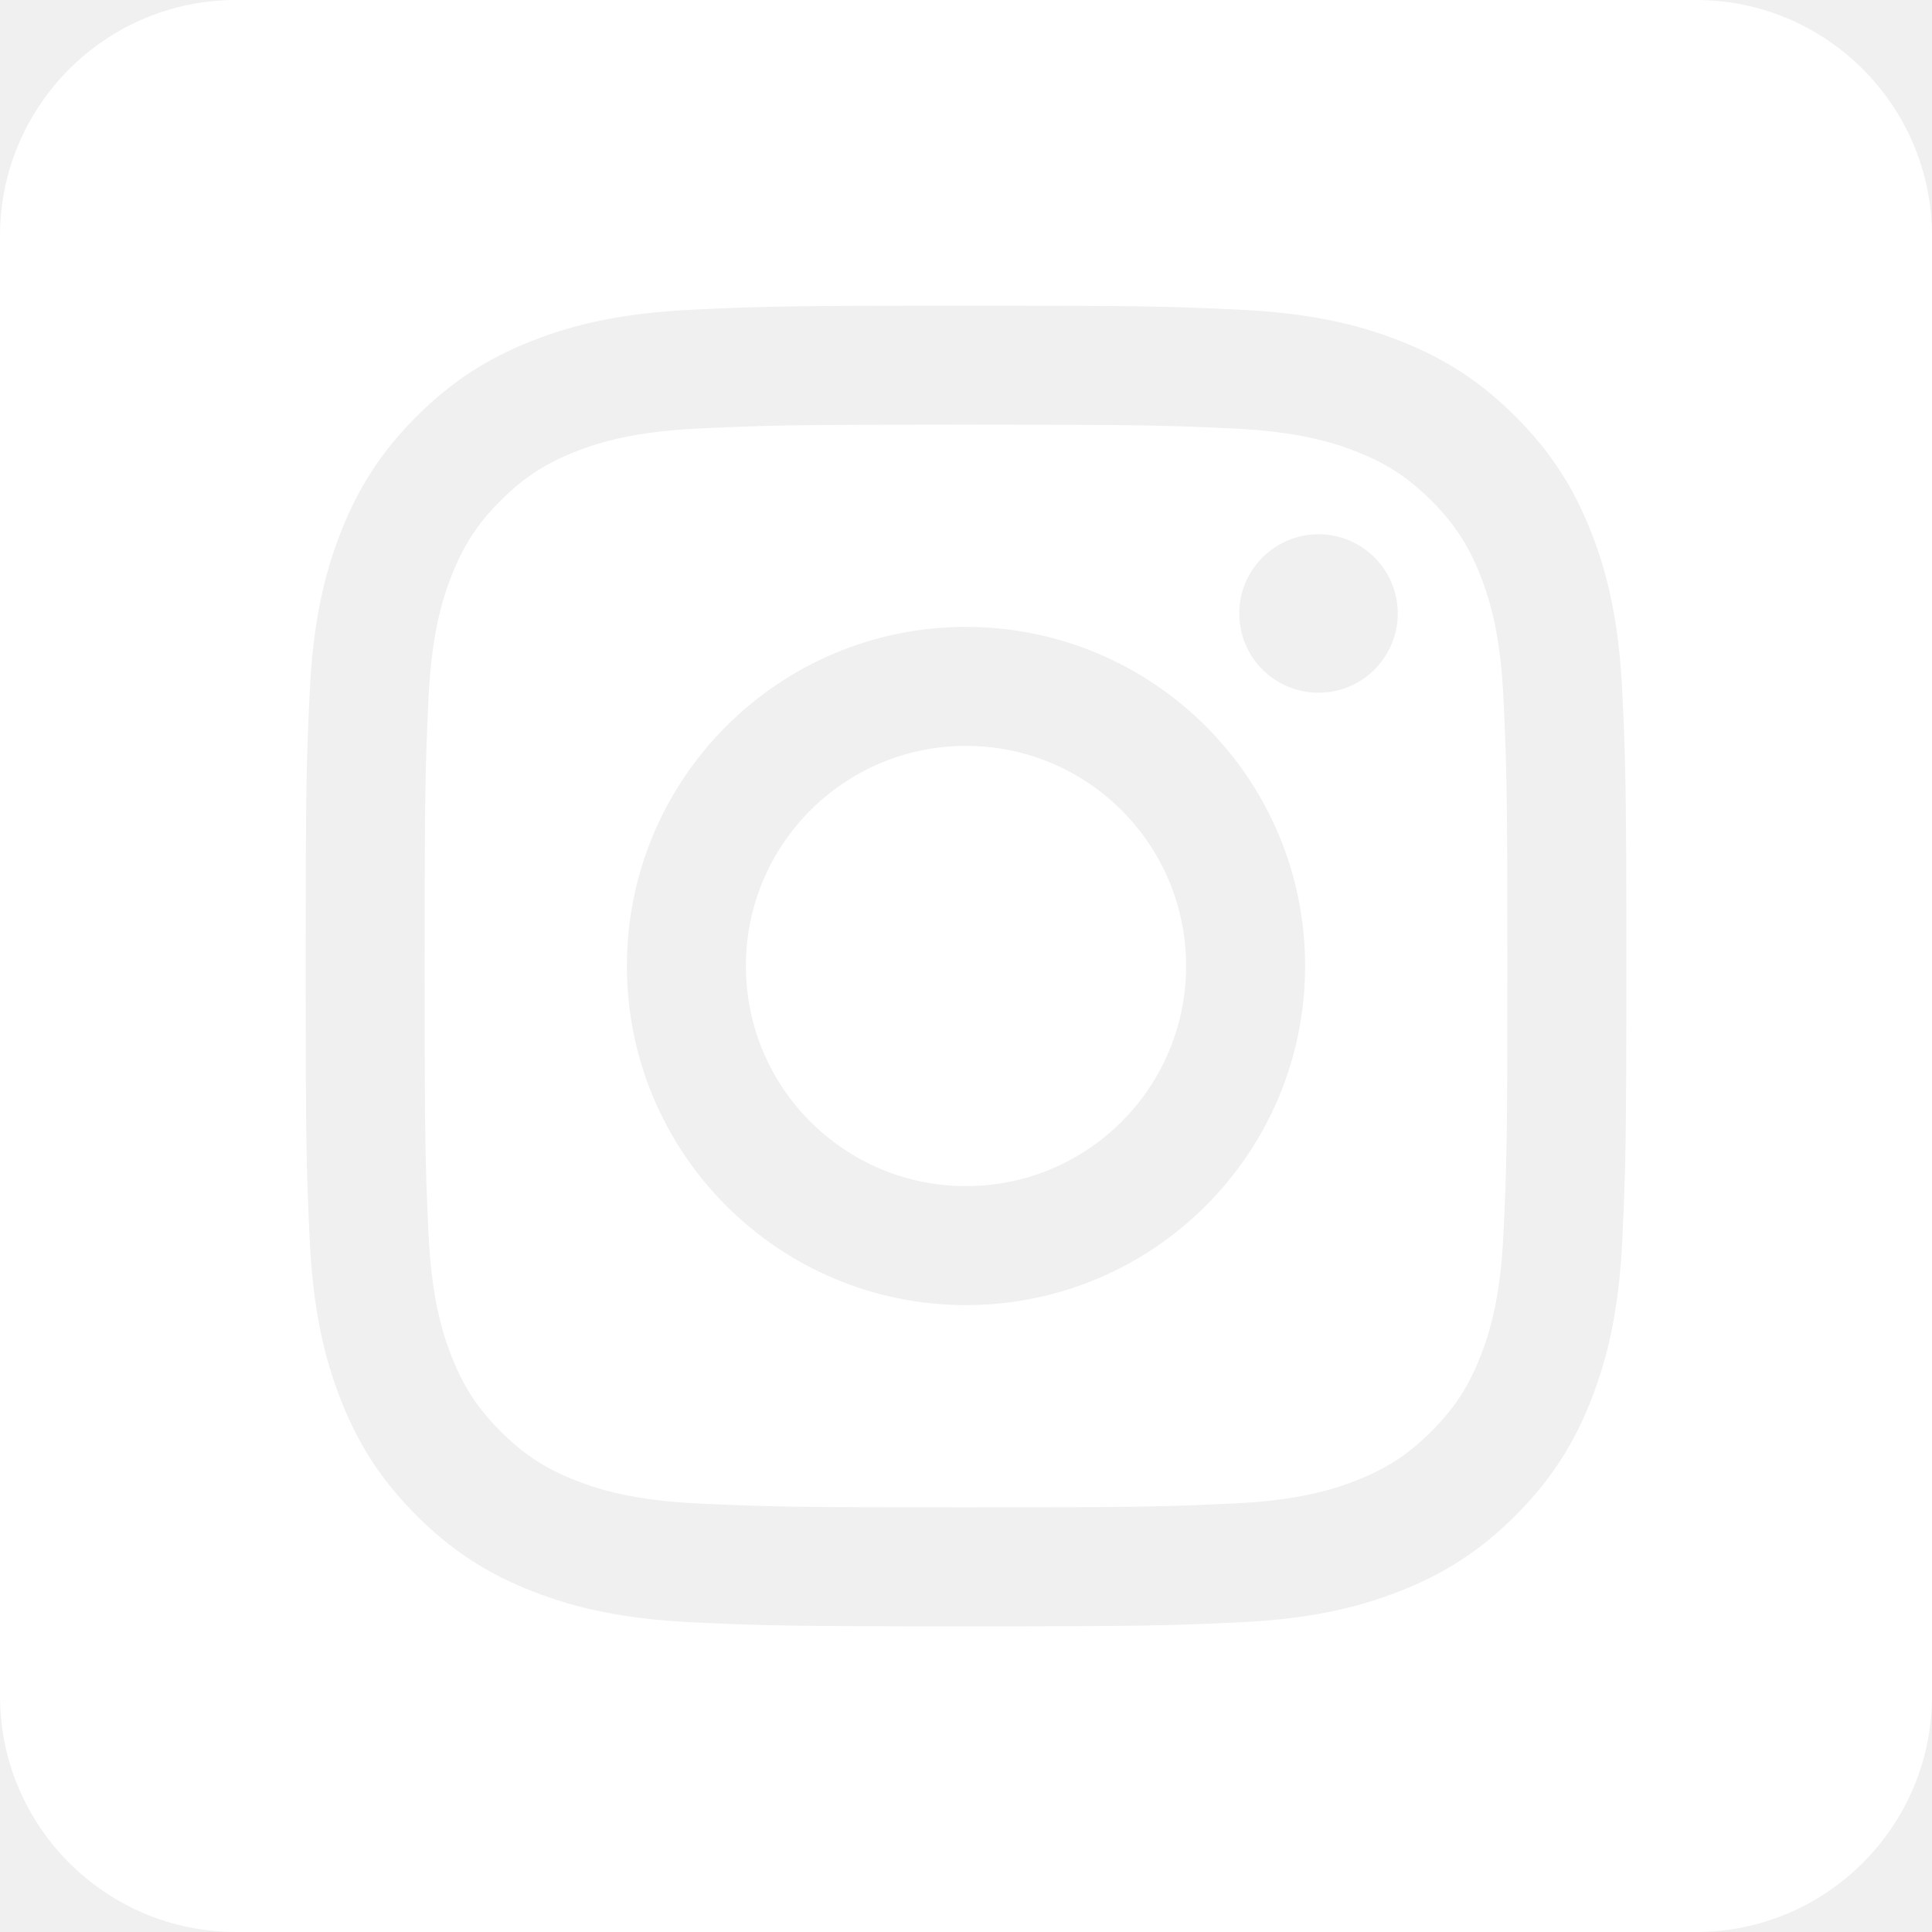
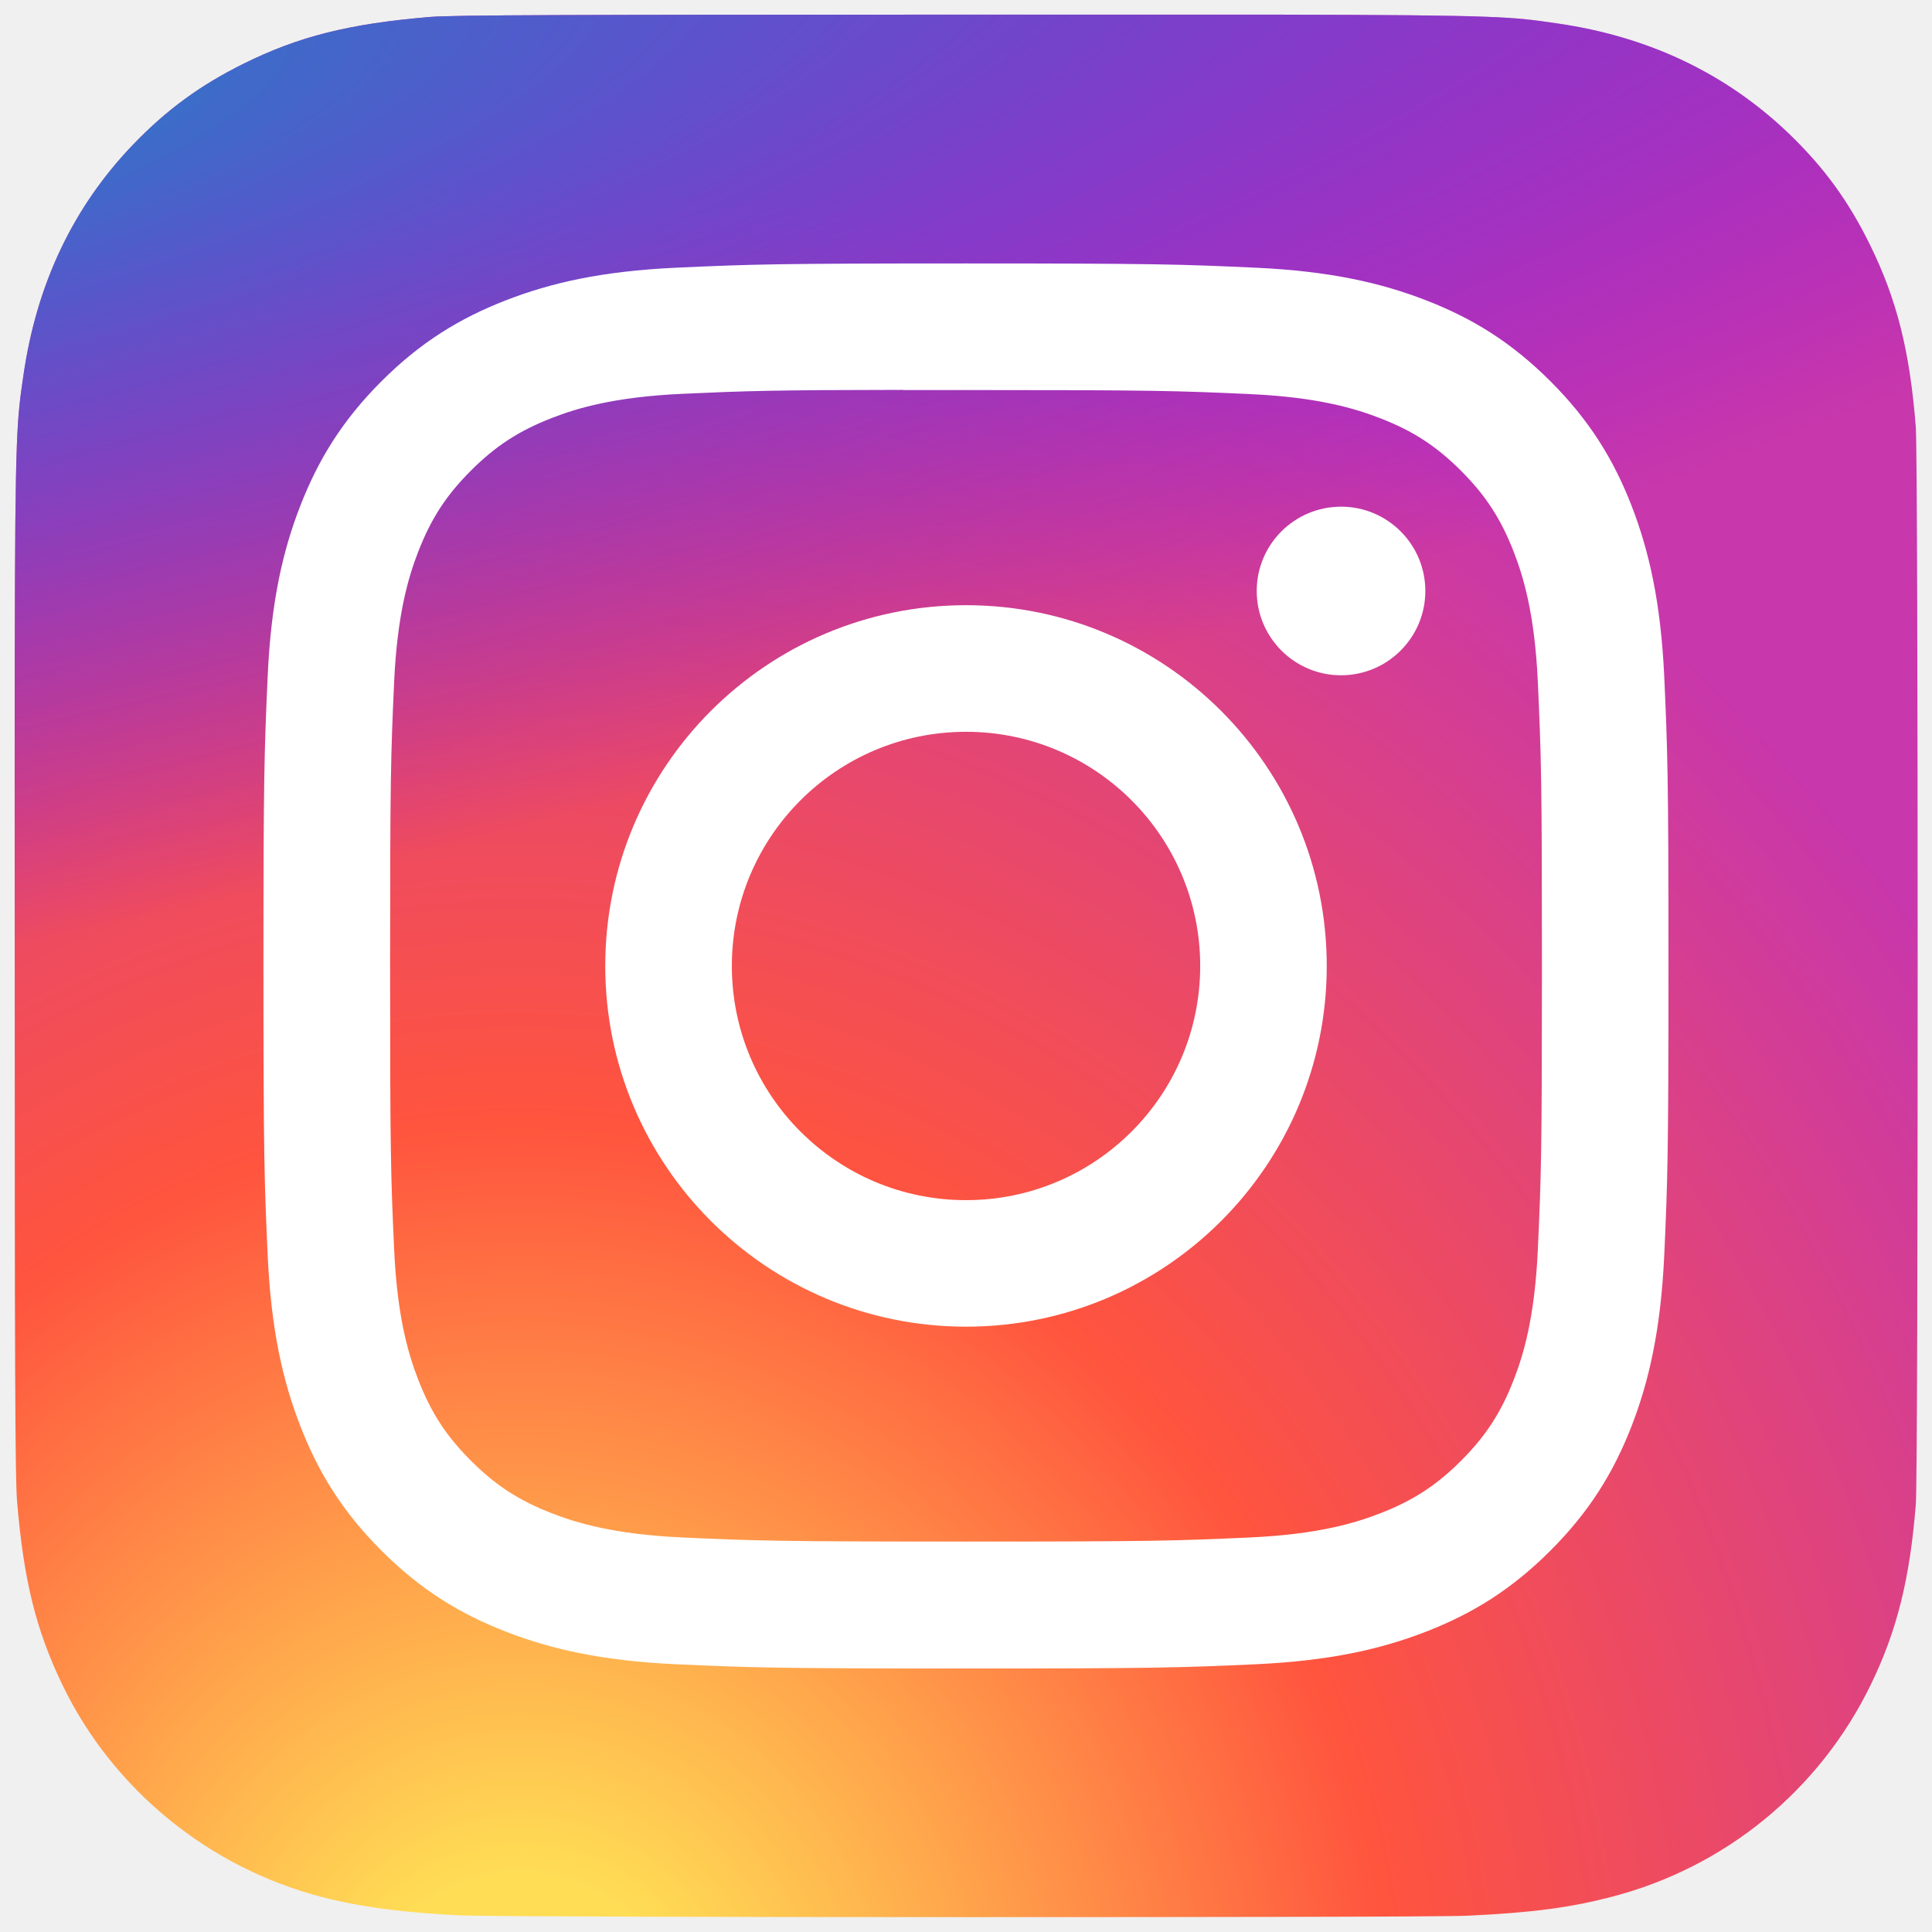
- <svg xmlns="http://www.w3.org/2000/svg" height="100%" style="fill-rule:evenodd;clip-rule:evenodd;stroke-linejoin:round;stroke-miterlimit:2;" version="1.1" viewBox="0 0 512 512" width="100%" xml:space="preserve">
-   <path fill="#ffffff" d="M449.446,0c34.525,0 62.554,28.03 62.554,62.554l0,386.892c0,34.524 -28.03,62.554 -62.554,62.554l-386.892,0c-34.524,0 -62.554,-28.03 -62.554,-62.554l0,-386.892c0,-34.524 28.029,-62.554 62.554,-62.554l386.892,0Zm-193.446,81c-47.527,0 -53.487,0.201 -72.152,1.053c-18.627,0.85 -31.348,3.808 -42.48,8.135c-11.508,4.472 -21.267,10.456 -30.996,20.184c-9.729,9.729 -15.713,19.489 -20.185,30.996c-4.326,11.132 -7.284,23.853 -8.135,42.48c-0.851,18.665 -1.052,24.625 -1.052,72.152c0,47.527 0.201,53.487 1.052,72.152c0.851,18.627 3.809,31.348 8.135,42.48c4.472,11.507 10.456,21.267 20.185,30.996c9.729,9.729 19.488,15.713 30.996,20.185c11.132,4.326 23.853,7.284 42.48,8.134c18.665,0.852 24.625,1.053 72.152,1.053c47.527,0 53.487,-0.201 72.152,-1.053c18.627,-0.85 31.348,-3.808 42.48,-8.134c11.507,-4.472 21.267,-10.456 30.996,-20.185c9.729,-9.729 15.713,-19.489 20.185,-30.996c4.326,-11.132 7.284,-23.853 8.134,-42.48c0.852,-18.665 1.053,-24.625 1.053,-72.152c0,-47.527 -0.201,-53.487 -1.053,-72.152c-0.85,-18.627 -3.808,-31.348 -8.134,-42.48c-4.472,-11.507 -10.456,-21.267 -20.185,-30.996c-9.729,-9.728 -19.489,-15.712 -30.996,-20.184c-11.132,-4.327 -23.853,-7.285 -42.48,-8.135c-18.665,-0.852 -24.625,-1.053 -72.152,-1.053Zm0,31.532c46.727,0 52.262,0.178 70.715,1.02c17.062,0.779 26.328,3.63 32.495,6.025c8.169,3.175 13.998,6.968 20.122,13.091c6.124,6.124 9.916,11.954 13.091,20.122c2.396,6.167 5.247,15.433 6.025,32.495c0.842,18.453 1.021,23.988 1.021,70.715c0,46.727 -0.179,52.262 -1.021,70.715c-0.778,17.062 -3.629,26.328 -6.025,32.495c-3.175,8.169 -6.967,13.998 -13.091,20.122c-6.124,6.124 -11.953,9.916 -20.122,13.091c-6.167,2.396 -15.433,5.247 -32.495,6.025c-18.45,0.842 -23.985,1.021 -70.715,1.021c-46.73,0 -52.264,-0.179 -70.715,-1.021c-17.062,-0.778 -26.328,-3.629 -32.495,-6.025c-8.169,-3.175 -13.998,-6.967 -20.122,-13.091c-6.124,-6.124 -9.917,-11.953 -13.091,-20.122c-2.396,-6.167 -5.247,-15.433 -6.026,-32.495c-0.842,-18.453 -1.02,-23.988 -1.02,-70.715c0,-46.727 0.178,-52.262 1.02,-70.715c0.779,-17.062 3.63,-26.328 6.026,-32.495c3.174,-8.168 6.967,-13.998 13.091,-20.122c6.124,-6.123 11.953,-9.916 20.122,-13.091c6.167,-2.395 15.433,-5.246 32.495,-6.025c18.453,-0.842 23.988,-1.02 70.715,-1.02Zm0,53.603c-49.631,0 -89.865,40.234 -89.865,89.865c0,49.631 40.234,89.865 89.865,89.865c49.631,0 89.865,-40.234 89.865,-89.865c0,-49.631 -40.234,-89.865 -89.865,-89.865Zm0,148.198c-32.217,0 -58.333,-26.116 -58.333,-58.333c0,-32.217 26.116,-58.333 58.333,-58.333c32.217,0 58.333,26.116 58.333,58.333c0,32.217 -26.116,58.333 -58.333,58.333Zm114.416,-151.748c0,11.598 -9.403,20.999 -21.001,20.999c-11.597,0 -20.999,-9.401 -20.999,-20.999c0,-11.598 9.402,-21 20.999,-21c11.598,0 21.001,9.402 21.001,21Z" />
+ <svg xmlns="http://www.w3.org/2000/svg" xmlns:xlink="http://www.w3.org/1999/xlink" width="132.004" height="132">
+   <defs>
+     <linearGradient id="b">
+       <stop offset="0" stop-color="#3771c8" />
+       <stop stop-color="#3771c8" offset=".128" />
+       <stop offset="1" stop-color="#60f" stop-opacity="0" />
+     </linearGradient>
+     <linearGradient id="a">
+       <stop offset="0" stop-color="#fd5" />
+       <stop offset=".1" stop-color="#fd5" />
+       <stop offset=".5" stop-color="#ff543e" />
+       <stop offset="1" stop-color="#c837ab" />
+     </linearGradient>
+     <radialGradient id="c" cx="158.429" cy="578.088" r="65" xlink:href="#a" gradientUnits="userSpaceOnUse" gradientTransform="matrix(0 -1.98198 1.8439 0 -1031.402 454.004)" fx="158.429" fy="578.088" />
+     <radialGradient id="d" cx="147.694" cy="473.455" r="65" xlink:href="#b" gradientUnits="userSpaceOnUse" gradientTransform="matrix(.17394 .86872 -3.5818 .71718 1648.348 -458.493)" fx="147.694" fy="473.455" />
+   </defs>
+   <path fill="url(#c)" d="M65.03 0C37.888 0 29.95.028 28.407.156c-5.57.463-9.036 1.34-12.812 3.22-2.91 1.445-5.205 3.12-7.47 5.468C4 13.126 1.5 18.394.595 24.656c-.44 3.04-.568 3.66-.594 19.188-.01 5.176 0 11.988 0 21.125 0 27.12.03 35.05.16 36.59.45 5.42 1.3 8.83 3.1 12.56 3.44 7.14 10.01 12.5 17.75 14.5 2.68.69 5.64 1.07 9.44 1.25 1.61.07 18.02.12 34.44.12 16.42 0 32.84-.02 34.41-.1 4.4-.207 6.955-.55 9.78-1.28 7.79-2.01 14.24-7.29 17.75-14.53 1.765-3.64 2.66-7.18 3.065-12.317.088-1.12.125-18.977.125-36.81 0-17.836-.04-35.66-.128-36.78-.41-5.22-1.305-8.73-3.127-12.44-1.495-3.037-3.155-5.305-5.565-7.624C116.9 4 111.64 1.5 105.372.596 102.335.157 101.73.027 86.19 0H65.03z" transform="translate(1.004 1)" />
+   <path fill="url(#d)" d="M65.03 0C37.888 0 29.95.028 28.407.156c-5.57.463-9.036 1.34-12.812 3.22-2.91 1.445-5.205 3.12-7.47 5.468C4 13.126 1.5 18.394.595 24.656c-.44 3.04-.568 3.66-.594 19.188-.01 5.176 0 11.988 0 21.125 0 27.12.03 35.05.16 36.59.45 5.42 1.3 8.83 3.1 12.56 3.44 7.14 10.01 12.5 17.75 14.5 2.68.69 5.64 1.07 9.44 1.25 1.61.07 18.02.12 34.44.12 16.42 0 32.84-.02 34.41-.1 4.4-.207 6.955-.55 9.78-1.28 7.79-2.01 14.24-7.29 17.75-14.53 1.765-3.64 2.66-7.18 3.065-12.317.088-1.12.125-18.977.125-36.81 0-17.836-.04-35.66-.128-36.78-.41-5.22-1.305-8.73-3.127-12.44-1.495-3.037-3.155-5.305-5.565-7.624C116.9 4 111.64 1.5 105.372.596 102.335.157 101.73.027 86.19 0H65.03z" transform="translate(1.004 1)" />
+   <path fill="#fff" d="M66.004 18c-13.036 0-14.672.057-19.792.29-5.11.234-8.598 1.043-11.65 2.23-3.157 1.226-5.835 2.866-8.503 5.535-2.67 2.668-4.31 5.346-5.54 8.502-1.19 3.053-2 6.542-2.23 11.65C18.06 51.327 18 52.964 18 66s.058 14.667.29 19.787c.235 5.11 1.044 8.598 2.23 11.65 1.227 3.157 2.867 5.835 5.536 8.503 2.667 2.67 5.345 4.314 8.5 5.54 3.054 1.187 6.543 1.996 11.652 2.23 5.12.233 6.755.29 19.79.29 13.037 0 14.668-.057 19.788-.29 5.11-.234 8.602-1.043 11.656-2.23 3.156-1.226 5.83-2.87 8.497-5.54 2.67-2.668 4.31-5.346 5.54-8.502 1.18-3.053 1.99-6.542 2.23-11.65.23-5.12.29-6.752.29-19.788 0-13.036-.06-14.672-.29-19.792-.24-5.11-1.05-8.598-2.23-11.65-1.23-3.157-2.87-5.835-5.54-8.503-2.67-2.67-5.34-4.31-8.5-5.535-3.06-1.187-6.55-1.996-11.66-2.23-5.12-.233-6.75-.29-19.79-.29zm-4.306 8.65c1.278-.002 2.704 0 4.306 0 12.816 0 14.335.046 19.396.276 4.68.214 7.22.996 8.912 1.653 2.24.87 3.837 1.91 5.516 3.59 1.68 1.68 2.72 3.28 3.592 5.52.657 1.69 1.44 4.23 1.653 8.91.23 5.06.28 6.58.28 19.39s-.05 14.33-.28 19.39c-.214 4.68-.996 7.22-1.653 8.91-.87 2.24-1.912 3.835-3.592 5.514-1.68 1.68-3.275 2.72-5.516 3.59-1.69.66-4.232 1.44-8.912 1.654-5.06.23-6.58.28-19.396.28-12.817 0-14.336-.05-19.396-.28-4.68-.216-7.22-.998-8.913-1.655-2.24-.87-3.84-1.91-5.52-3.59-1.68-1.68-2.72-3.276-3.592-5.517-.657-1.69-1.44-4.23-1.653-8.91-.23-5.06-.276-6.58-.276-19.398s.046-14.33.276-19.39c.214-4.68.996-7.22 1.653-8.912.87-2.24 1.912-3.84 3.592-5.52 1.68-1.68 3.28-2.72 5.52-3.592 1.692-.66 4.233-1.44 8.913-1.655 4.428-.2 6.144-.26 15.09-.27zm29.928 7.97c-3.18 0-5.76 2.577-5.76 5.758 0 3.18 2.58 5.76 5.76 5.76 3.18 0 5.76-2.58 5.76-5.76 0-3.18-2.58-5.76-5.76-5.76zm-25.622 6.73c-13.613 0-24.65 11.037-24.65 24.65 0 13.613 11.037 24.645 24.65 24.645C79.617 90.645 90.65 79.613 90.65 66S79.616 41.35 66.003 41.35zm0 8.65c8.836 0 16 7.163 16 16 0 8.836-7.164 16-16 16-8.837 0-16-7.164-16-16 0-8.837 7.163-16 16-16z" />
</svg>
